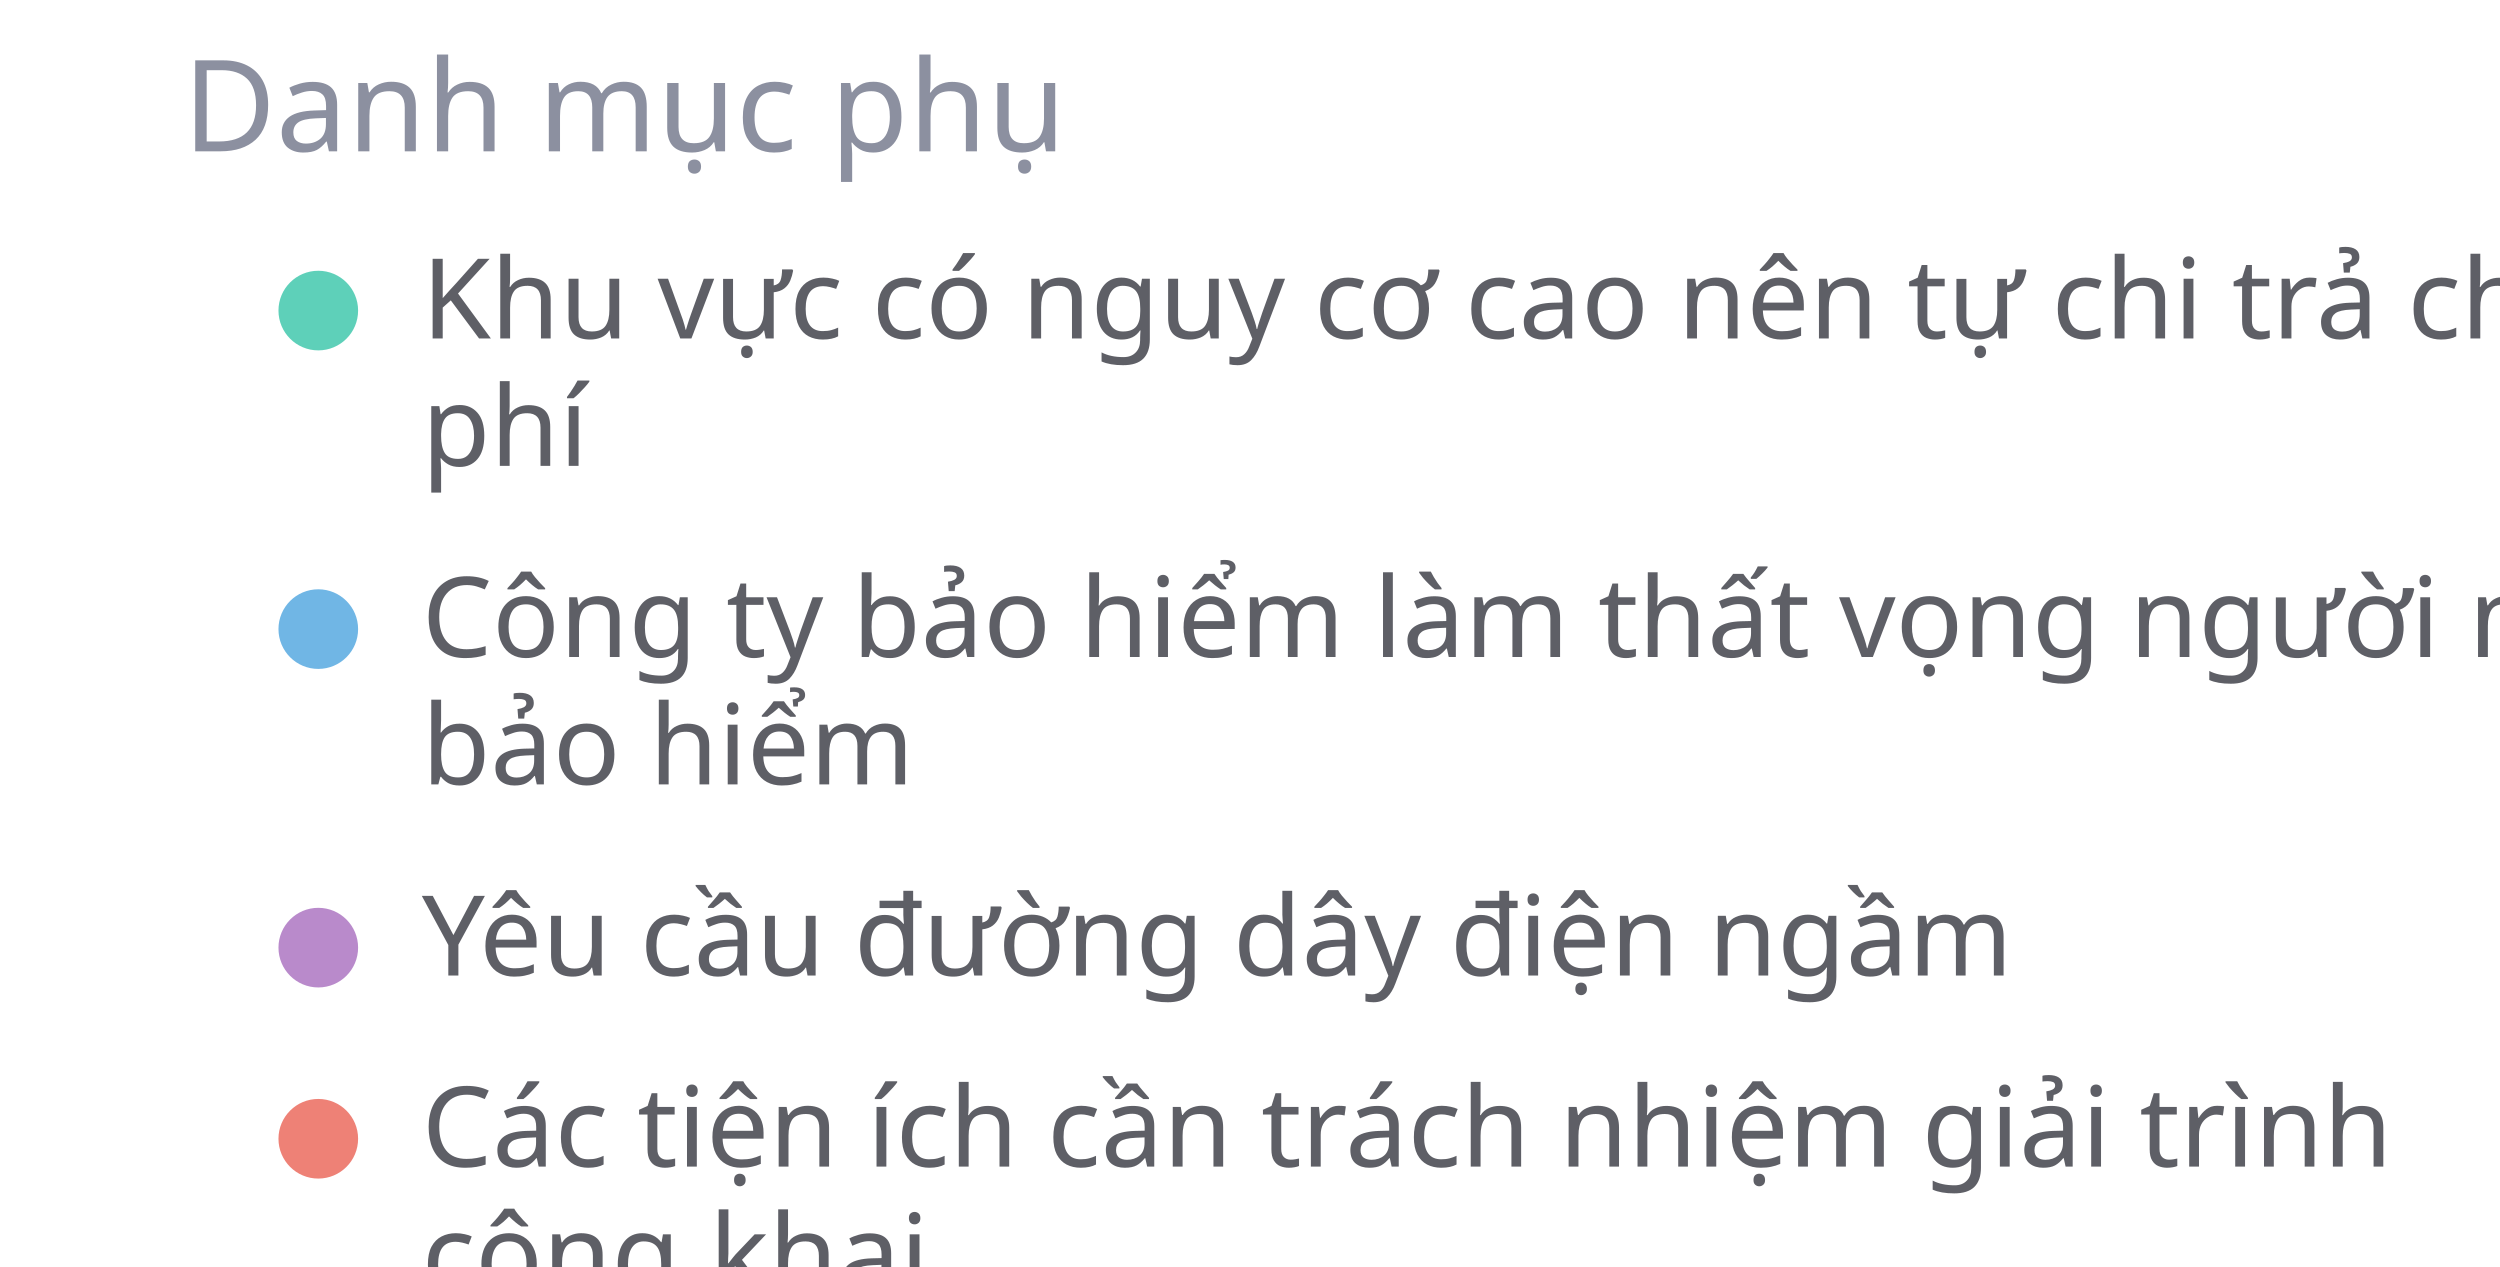
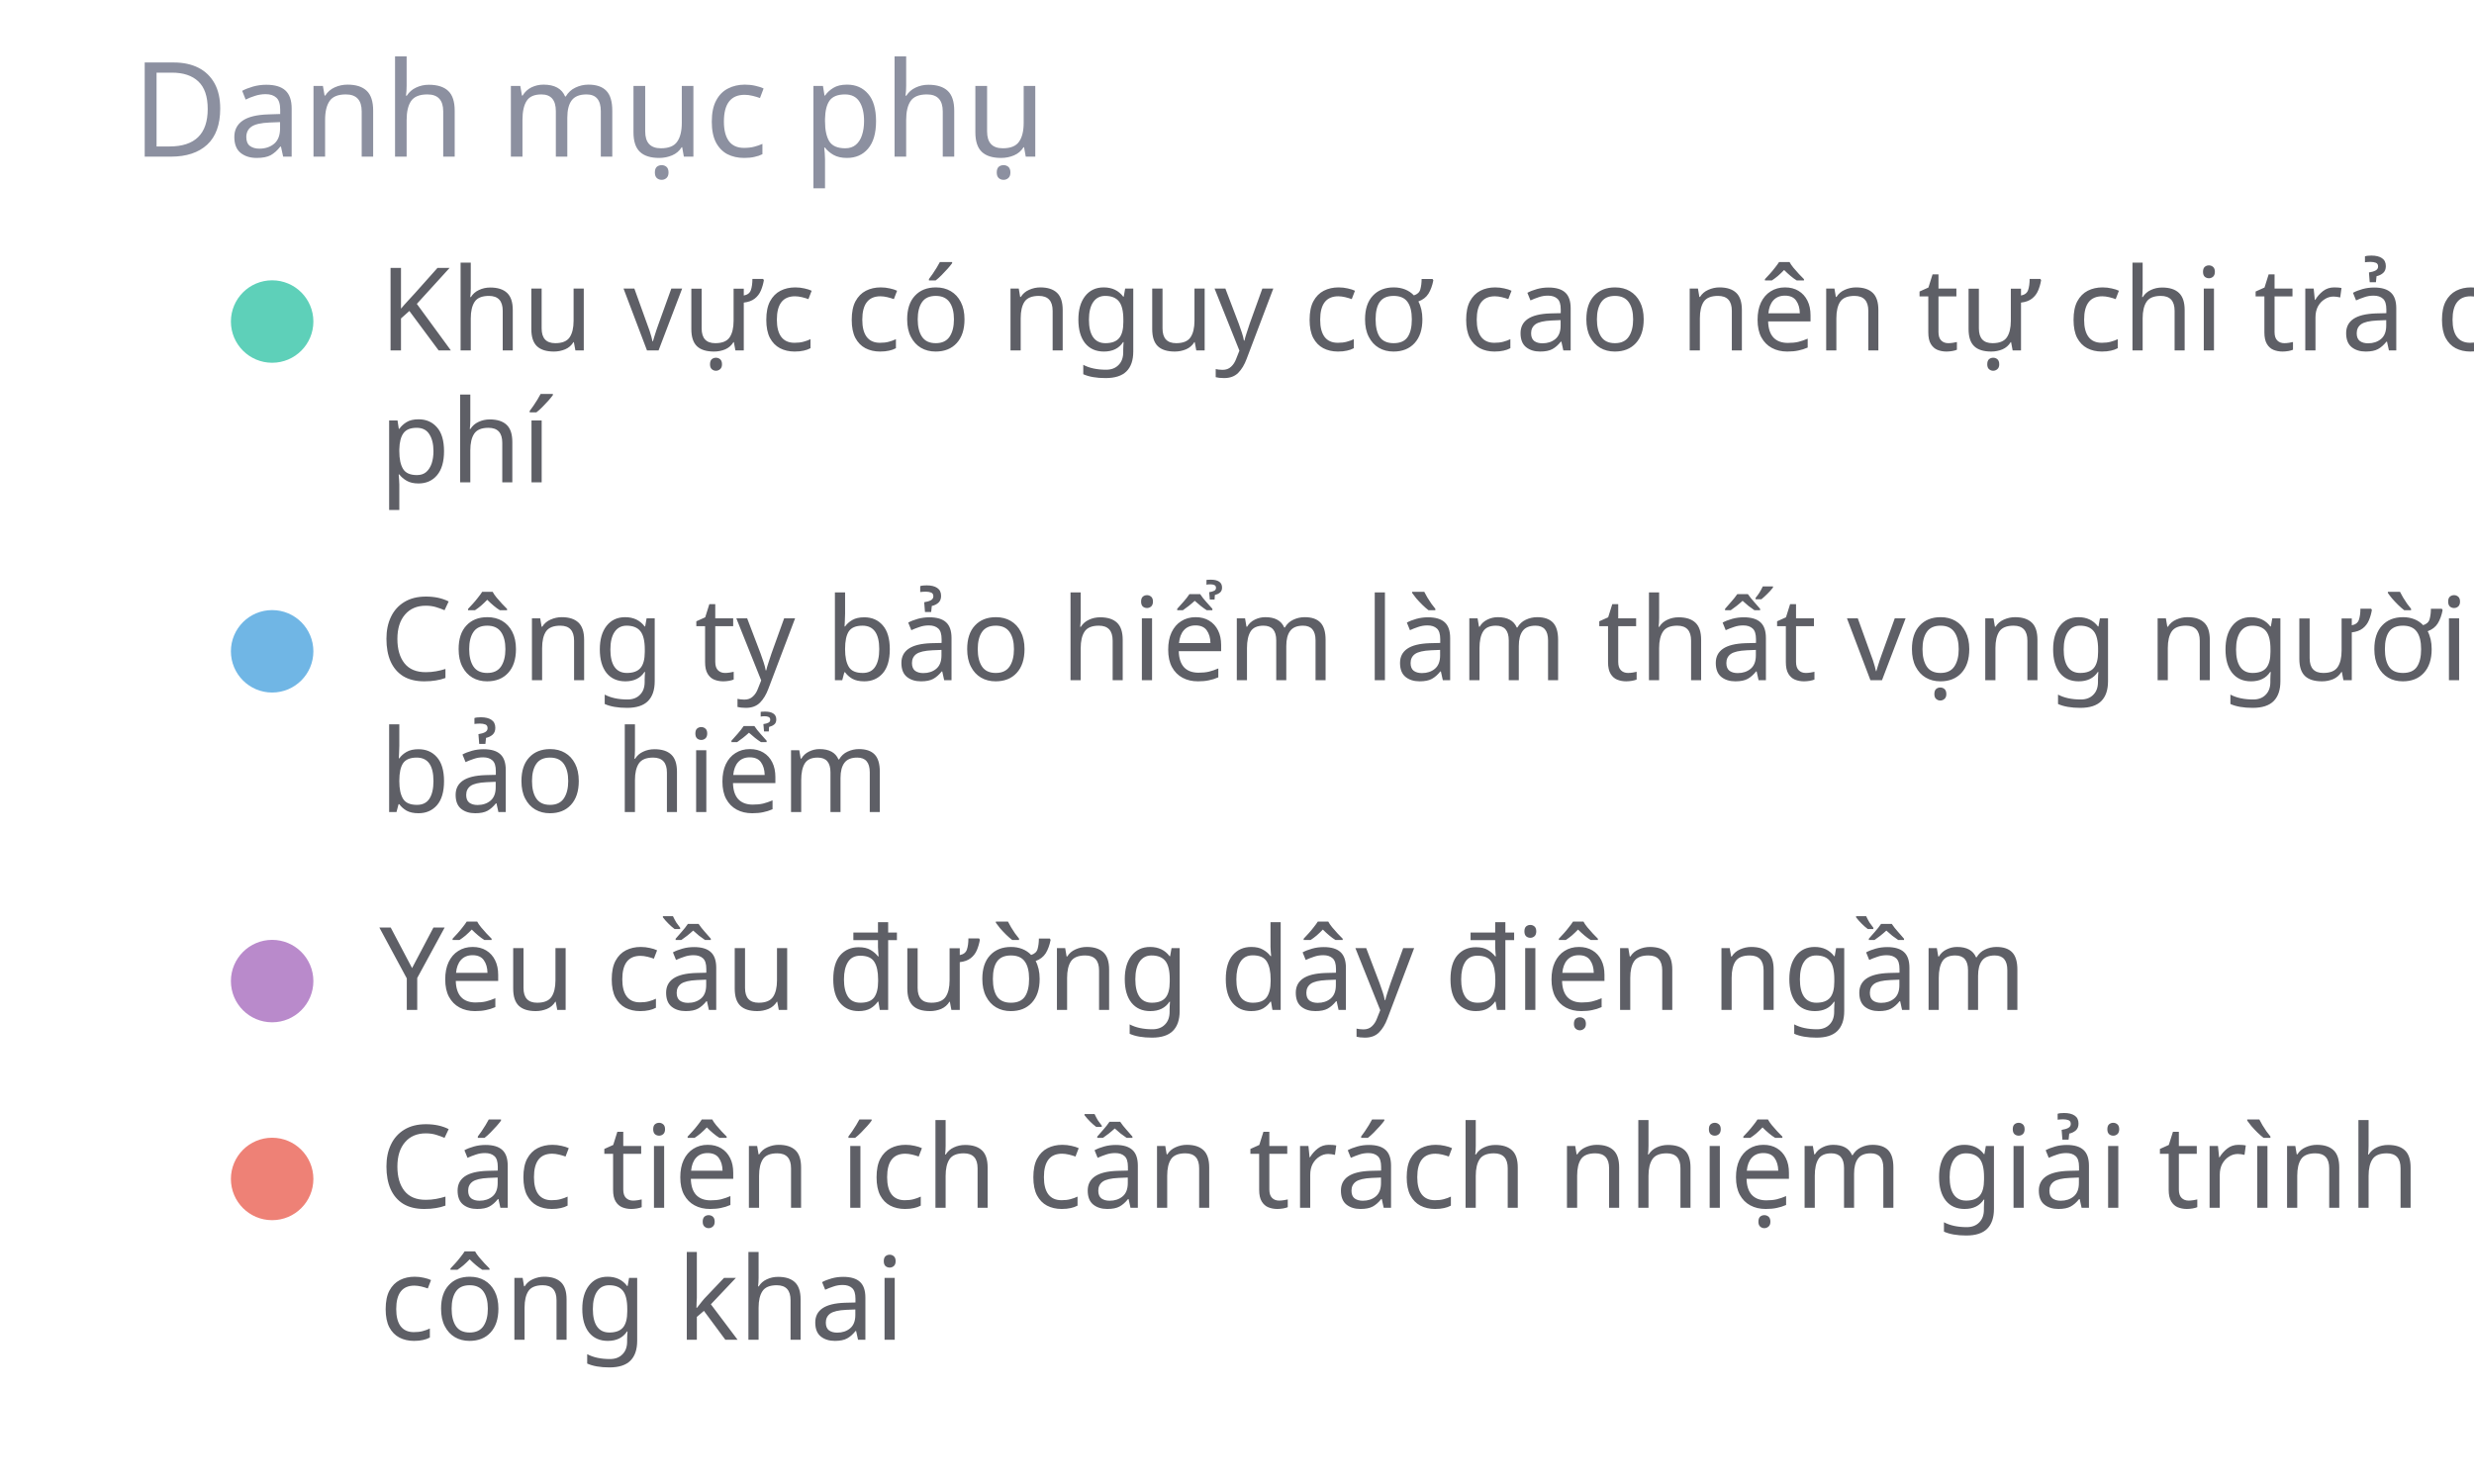
- <svg xmlns="http://www.w3.org/2000/svg" width="300" viewBox="0 0 300 100%" preserveAspectRatio="xMidYMid meet">
+ <svg xmlns="http://www.w3.org/2000/svg" width="300" height="180" viewBox="0 0 300 180" preserveAspectRatio="xMidYMid meet">
  <text x="16" y="19" font-family="Noto Sans" font-size="16" font-weight="400" fill="#8c90a0">Danh mục phụ</text>
  <circle cx="33" cy="39" r="5" fill="#5ed0b9" fill-opacity="1.0" stroke="none" stroke-width="0.5" />
  <text fill="#5e5f66" x="46" y="42.5" font-family="Noto Sans" font-size="14">Khu vực có nguy cơ cao nên tự chi trả chi </text>
  <text fill="#5e5f66" x="46" y="58.5" font-family="Noto Sans" font-size="14">phí</text>
  <circle cx="33" cy="79" r="5" fill="#70b6e5" fill-opacity="1.0" stroke="none" stroke-width="0.5" />
  <text fill="#5e5f66" x="46" y="82.5" font-family="Noto Sans" font-size="14">Công ty bảo hiểm làm thất vọng người mua </text>
  <text fill="#5e5f66" x="46" y="98.5" font-family="Noto Sans" font-size="14">bảo hiểm</text>
  <circle cx="33" cy="119" r="5" fill="#b98acb" fill-opacity="1.0" stroke="none" stroke-width="0.5" />
  <text fill="#5e5f66" x="46" y="122.5" font-family="Noto Sans" font-size="14">Yêu cầu đường dây điện ngầm</text>
  <circle cx="33" cy="143" r="5" fill="#ee8176" fill-opacity="1.0" stroke="none" stroke-width="0.5" />
  <text fill="#5e5f66" x="46" y="146.5" font-family="Noto Sans" font-size="14">Các tiện ích cần trách nhiệm giải trình </text>
  <text fill="#5e5f66" x="46" y="162.5" font-family="Noto Sans" font-size="14">công khai</text>
</svg>
